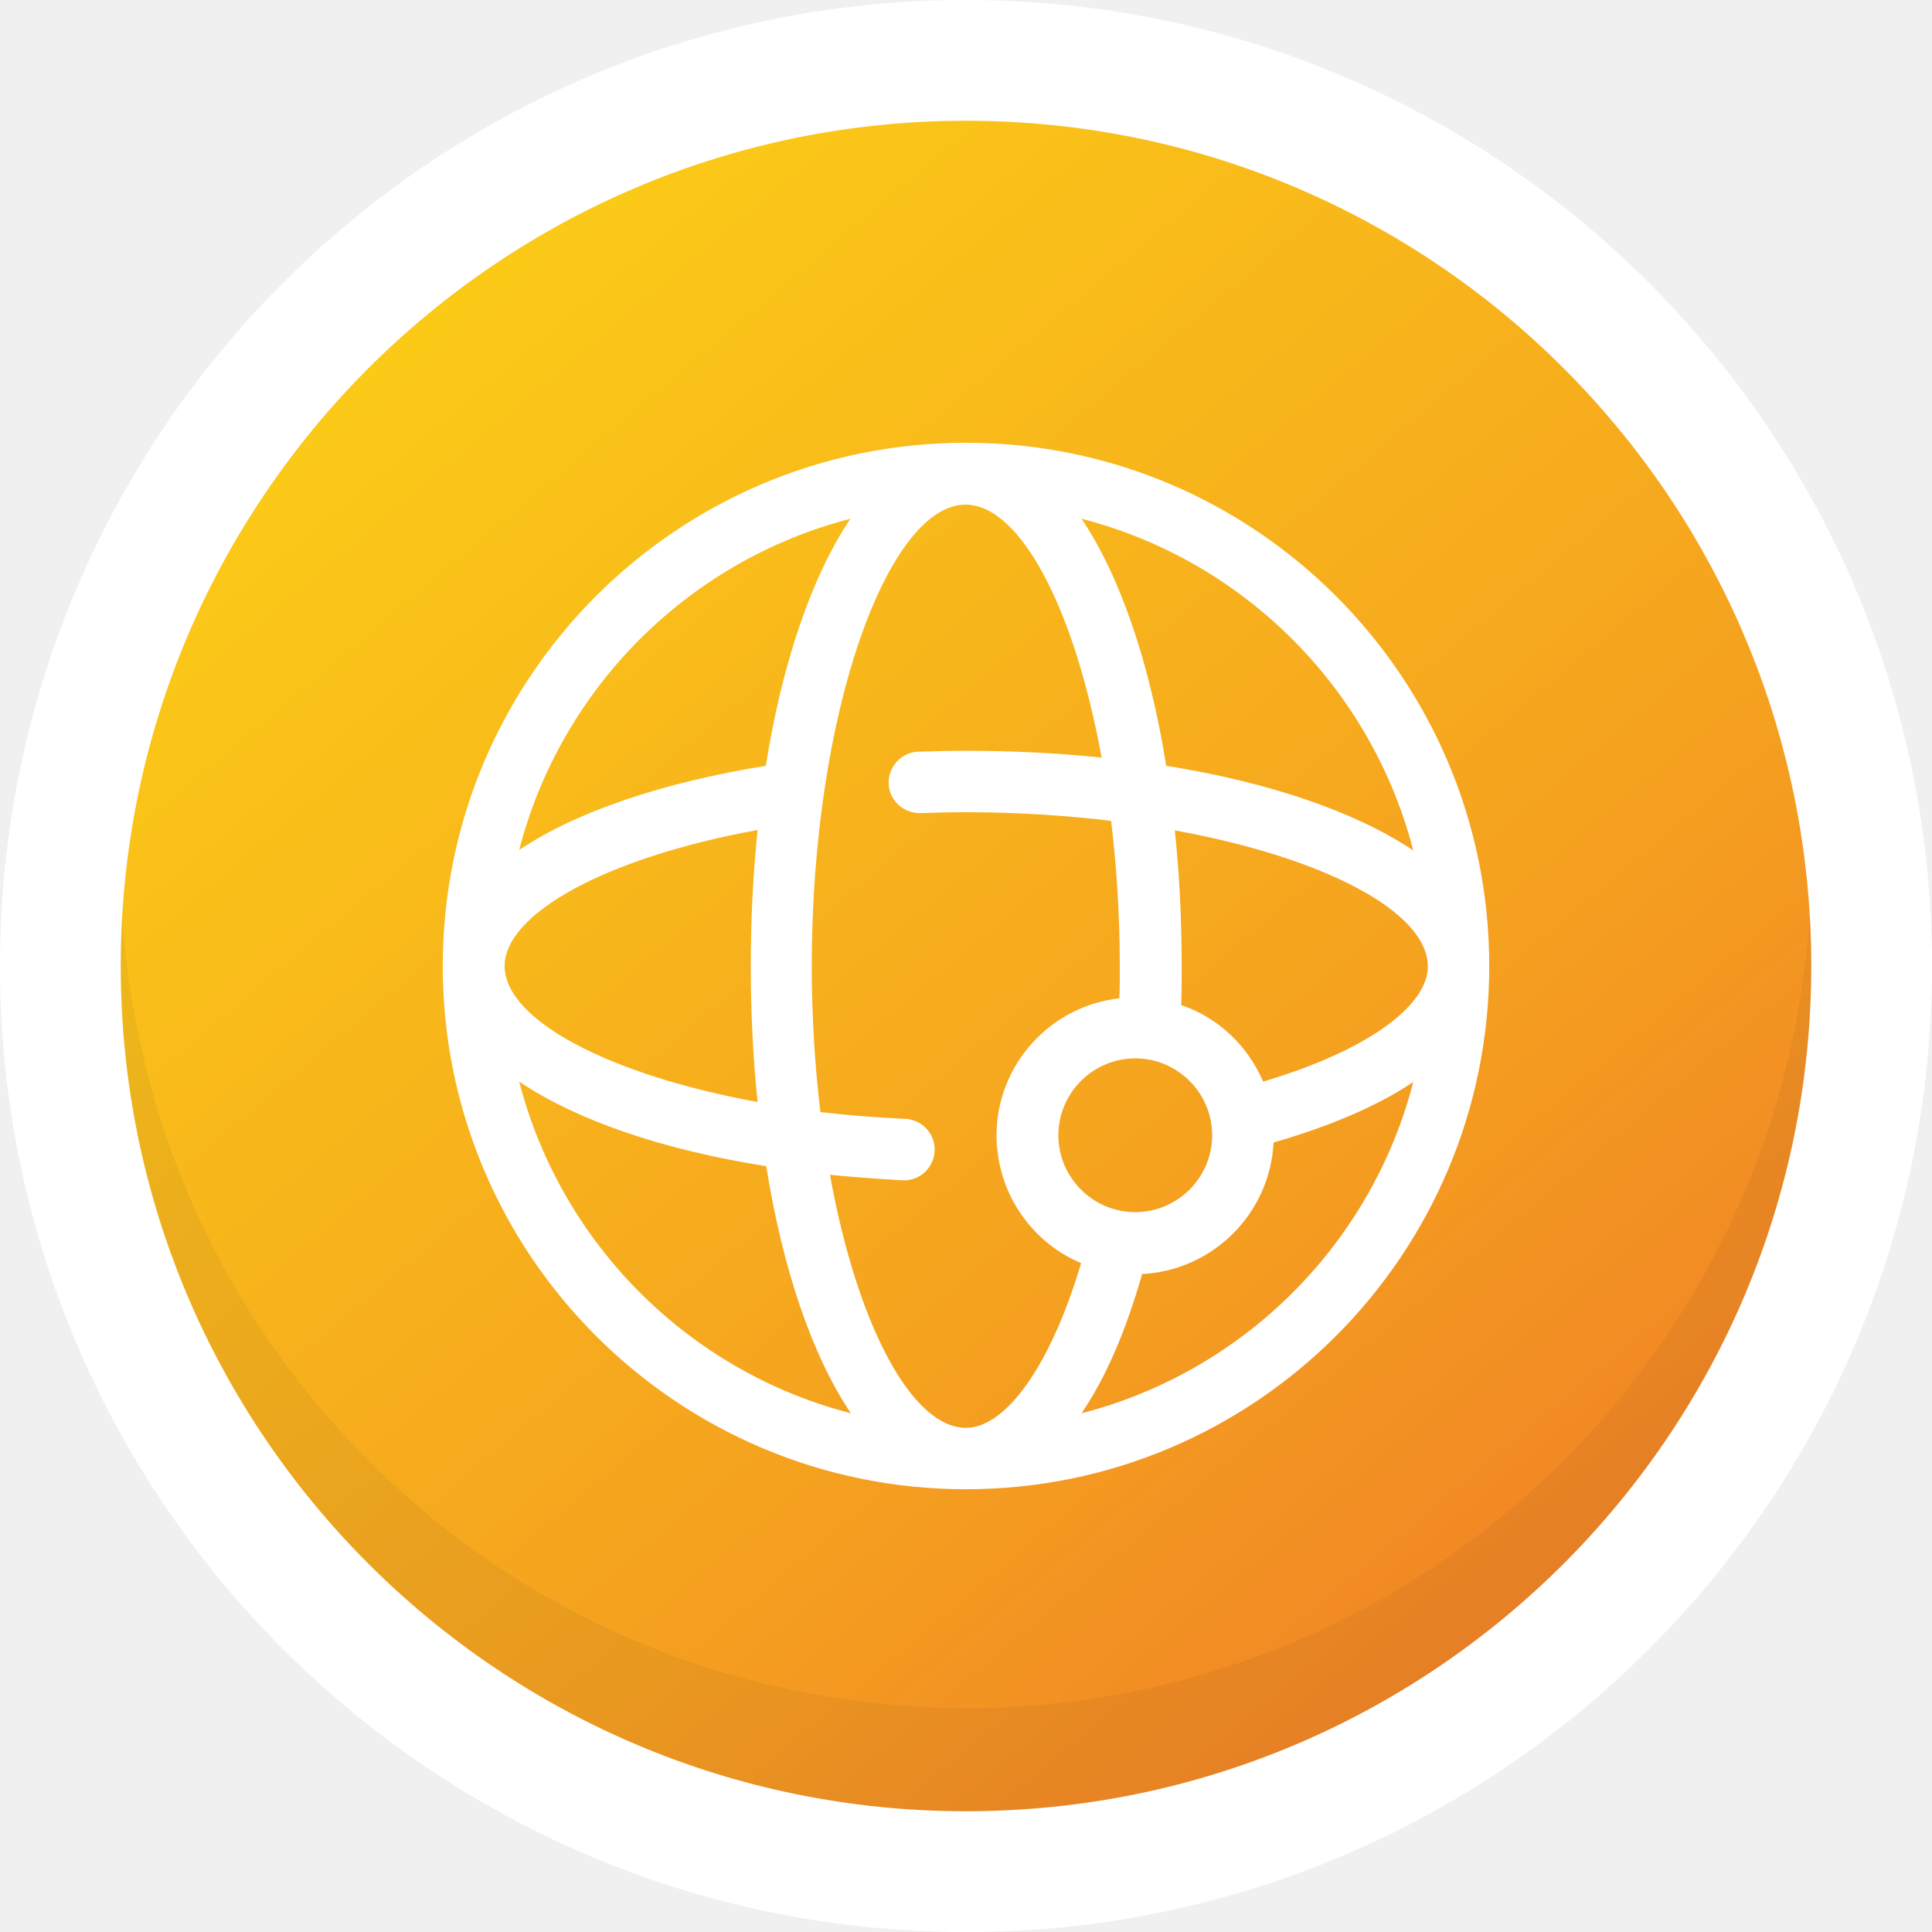
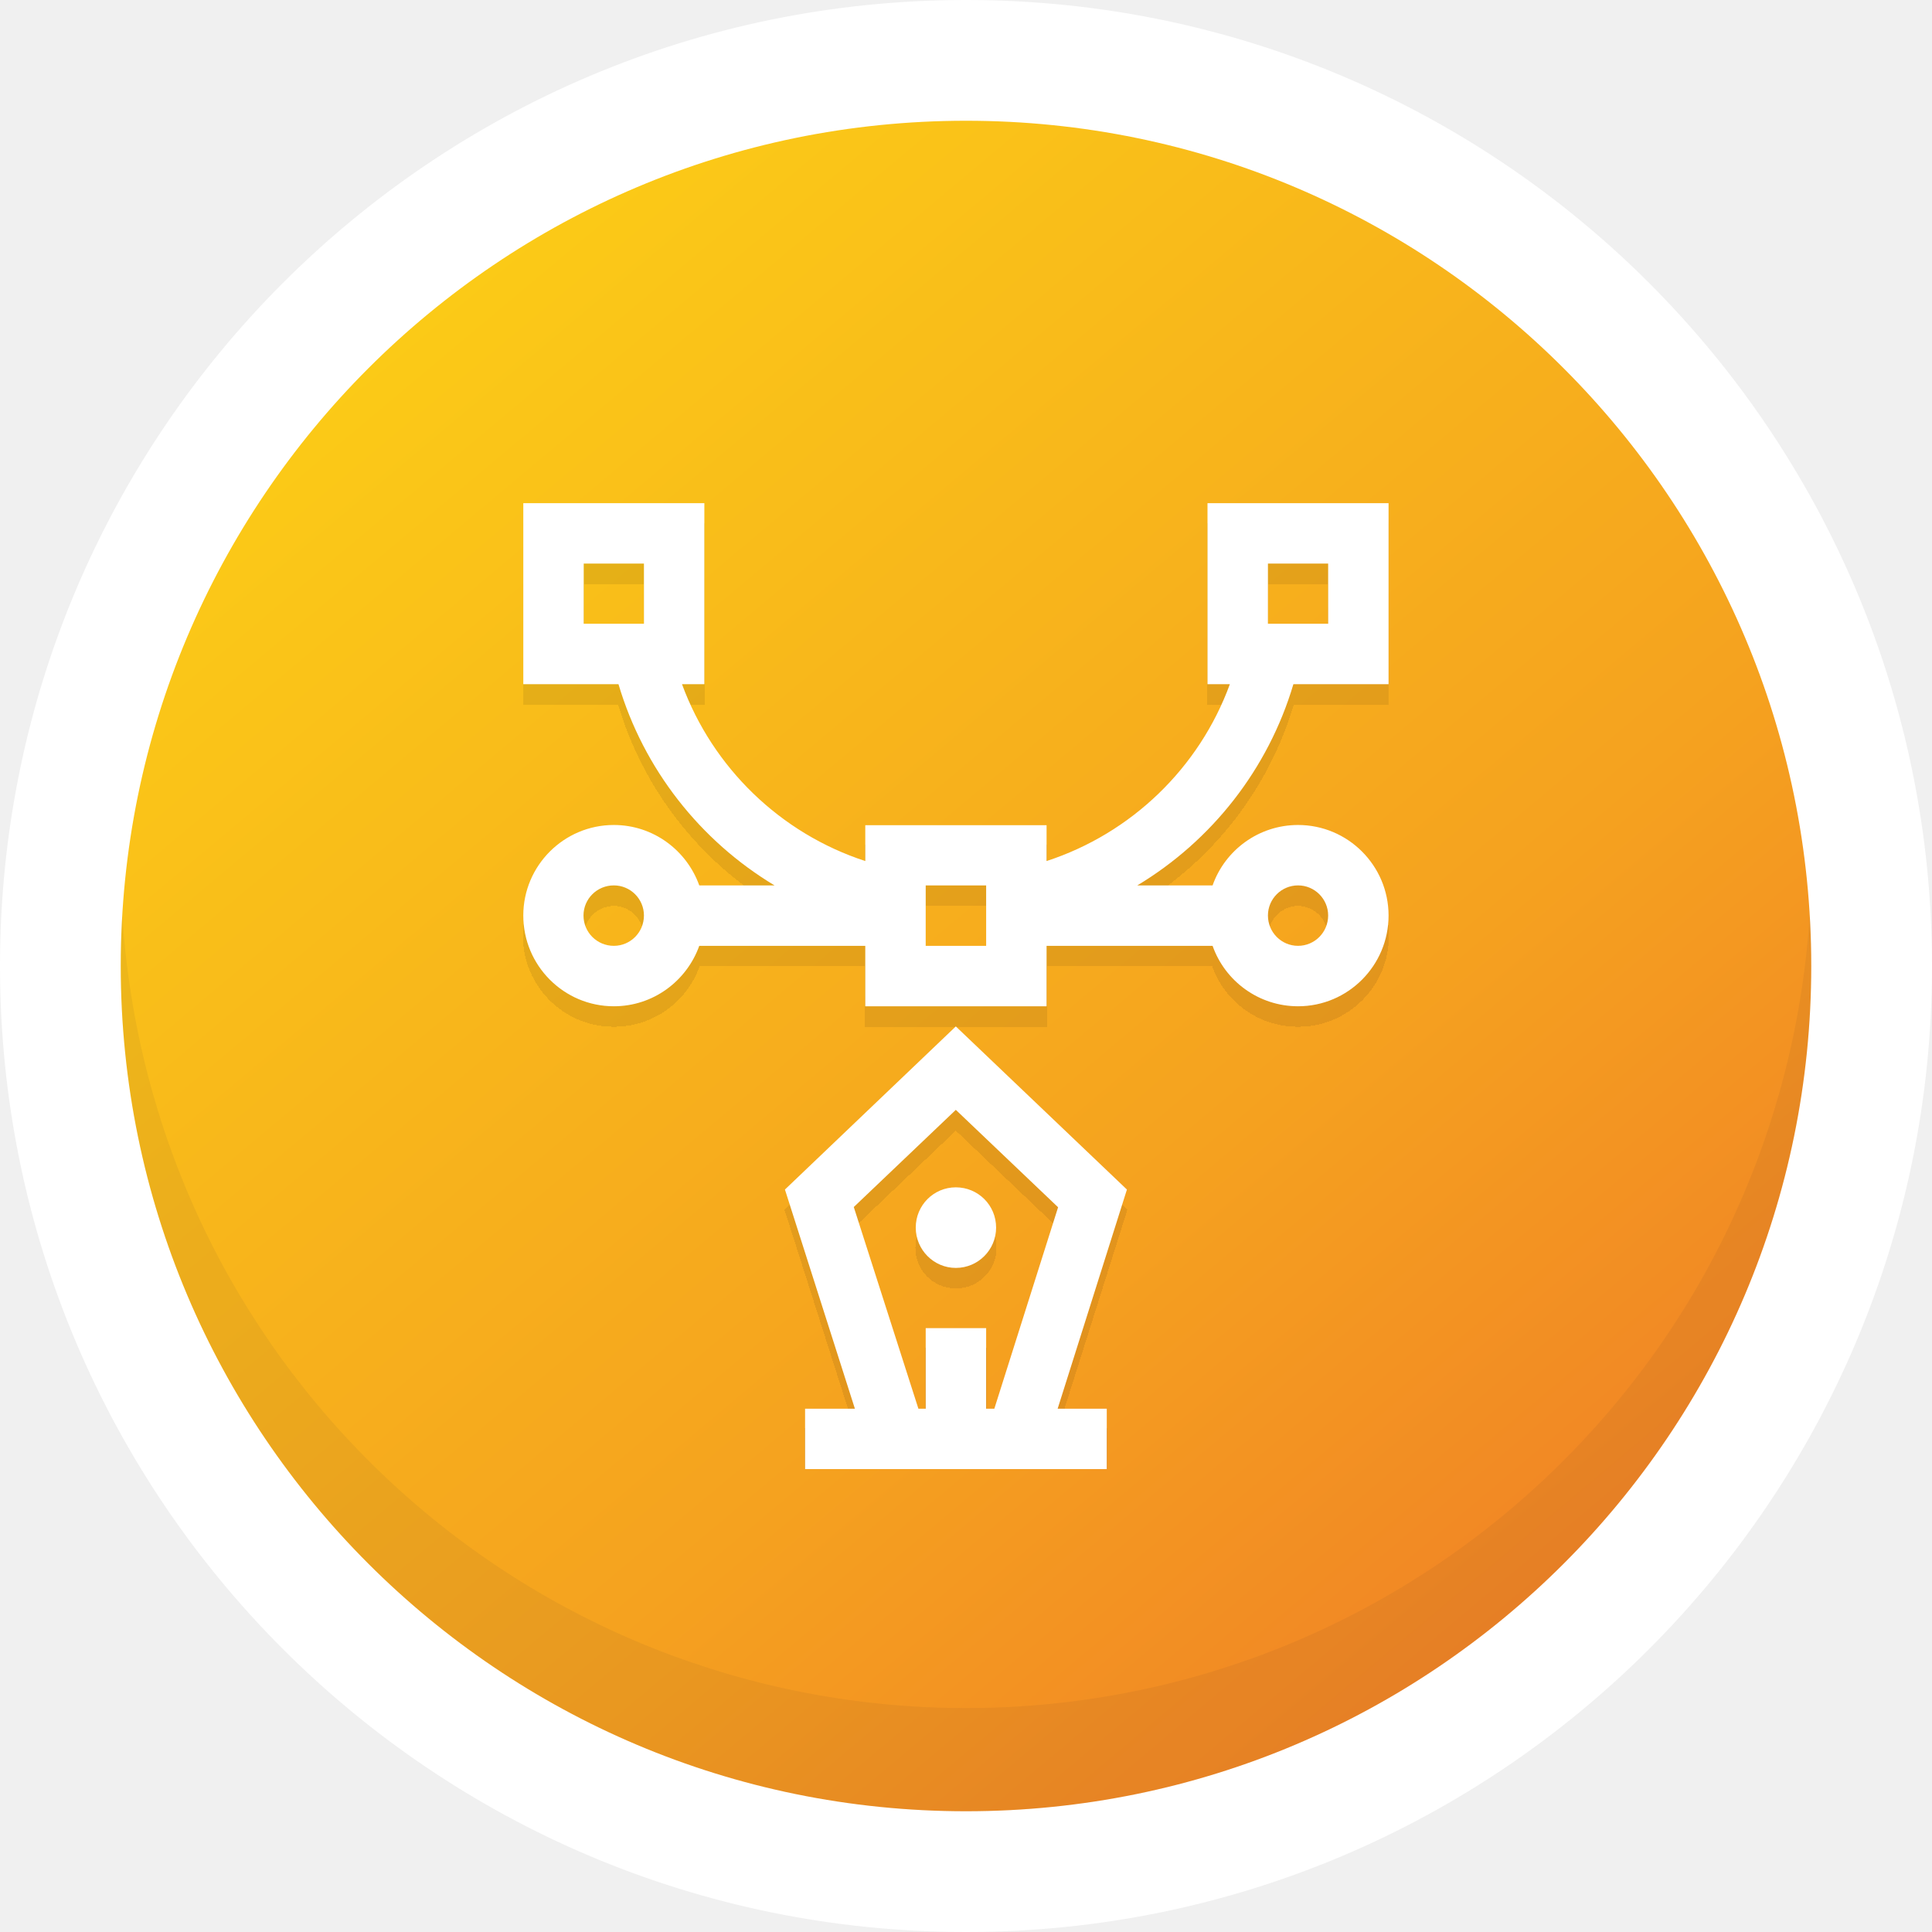
<svg xmlns="http://www.w3.org/2000/svg" width="96" height="96" viewBox="0 0 96 96" fill="none">
  <g clip-path="url(#clip0_772_12447)">
    <path d="M48 96C74.51 96 96 74.51 96 48C96 21.49 74.51 0 48 0C21.49 0 0 21.49 0 48C0 74.51 21.49 96 48 96Z" fill="white" />
    <path d="M48 90C71.196 90 90 71.196 90 48C90 24.804 71.196 6 48 6C24.804 6 6 24.804 6 48C6 71.196 24.804 90 48 90Z" fill="url(#paint0_linear_772_12447)" />
    <path d="M48 90C71.18 90 90 71.18 90 48C90 47.158 90 46.317 89.924 45.475C89.235 56.186 84.568 66.131 76.765 73.475C68.962 80.82 58.71 84.874 48 84.874C37.29 84.874 27.038 80.82 19.235 73.475C11.432 66.131 6.765 56.186 6.077 45.475C6 46.317 6 47.158 6 48C6 71.18 24.82 90 48 90Z" fill="#050C38" fill-opacity="0.05" />
-     <path d="M48 74C33.644 74 22 62.356 22 48C22 33.644 33.644 22 48 22C62.356 22 74 33.644 74 48C74 62.356 62.356 74 48 74ZM25.798 53.743C27.878 61.791 34.209 68.144 42.28 70.224C40.358 67.376 38.889 63.057 38.075 57.948C32.92 57.134 28.647 55.664 25.798 53.743ZM25.798 42.235C28.624 40.336 32.897 38.889 38.052 38.052C38.866 32.943 40.336 28.624 42.257 25.776C34.209 27.856 27.878 34.186 25.798 42.235ZM37.645 41.24C29.981 42.642 25.075 45.445 25.075 48C25.075 50.645 30.139 53.381 37.645 54.76C37.419 52.612 37.306 50.329 37.306 48C37.306 45.671 37.419 43.41 37.645 41.24ZM63.283 56.772C63.103 60.299 60.276 63.125 56.75 63.306C55.958 66.109 54.941 68.461 53.743 70.224C61.814 68.144 68.144 61.814 70.224 53.765C68.438 54.964 66.087 55.958 63.283 56.772ZM62.764 53.743C67.963 52.205 70.948 49.967 70.948 48.023C70.948 45.332 65.861 42.619 58.377 41.263C58.603 43.41 58.717 45.671 58.717 48.023C58.717 48.656 58.717 49.311 58.694 49.944C60.525 50.555 61.995 51.956 62.764 53.743ZM57.948 38.052C63.057 38.866 67.353 40.336 70.224 42.257C68.144 34.209 61.814 27.856 53.743 25.776C55.664 28.647 57.134 32.943 57.948 38.052ZM41.24 58.377C42.596 65.861 45.31 70.948 48 70.948C49.944 70.948 52.183 67.941 53.72 62.764C51.504 61.837 49.899 59.757 49.583 57.337V57.315C49.537 57.021 49.515 56.727 49.515 56.433C49.515 52.906 52.183 49.99 55.619 49.605C55.642 49.085 55.642 48.565 55.642 48.023C55.642 45.49 55.483 43.071 55.212 40.788C52.951 40.517 50.51 40.358 47.977 40.358C47.231 40.358 46.485 40.381 45.739 40.404C44.903 40.426 44.179 39.77 44.157 38.934C44.134 38.097 44.79 37.374 45.626 37.351C46.395 37.329 47.186 37.306 47.977 37.306C50.306 37.306 52.567 37.419 54.737 37.645C53.381 30.162 50.668 25.075 47.977 25.075C44.157 25.075 40.336 35.294 40.336 48.023C40.336 50.555 40.494 52.974 40.765 55.257C42.122 55.416 43.546 55.529 44.993 55.596C45.83 55.642 46.485 56.343 46.44 57.202C46.395 58.038 45.694 58.694 44.835 58.649C43.636 58.581 42.438 58.49 41.24 58.377ZM56.41 60.231C58.513 60.231 60.231 58.513 60.231 56.41C60.231 54.308 58.513 52.59 56.41 52.59C54.308 52.59 52.59 54.308 52.59 56.41C52.59 58.513 54.308 60.231 56.41 60.231Z" fill="white" />
+     <g clip-path="url(#clip1_772_12447)">
+       <g filter="url(#filter0_d_772_12447)">
+         <path fill-rule="evenodd" clip-rule="evenodd" d="M40.004 69.997H42.479L39.003 59.108L47.494 51.002L55.996 59.108L52.554 69.997H54.995V73C50.002 73 44.997 73 40.004 73V69.997ZM64.268 33.997C63.014 38.221 60.209 41.774 56.513 43.995H60.253C60.869 42.247 62.541 40.993 64.499 40.993C66.984 40.993 68.997 43.017 68.997 45.491C68.997 47.977 66.984 50.001 64.499 50.001C62.541 50.001 60.869 48.747 60.253 46.998H52.004V50.001H42.995V46.998H34.746C34.119 48.747 32.458 50.001 30.501 50.001C28.015 50.001 26.002 47.977 26.002 45.491C26.002 43.017 28.015 40.993 30.501 40.993C32.458 40.993 34.119 42.247 34.746 43.995H38.486C34.79 41.774 31.985 38.221 30.732 33.997H26.002V25H34.999V33.997H33.888C35.417 38.155 38.783 41.411 42.995 42.785V41.004H52.004V42.785C56.216 41.411 59.593 38.155 61.111 33.997H60V25H68.997V33.997H64.268ZM29.005 28.003H31.997V30.994H29.005V28.003ZM45.998 43.995H49.001V46.998H45.998V43.995ZM30.501 43.995C31.326 43.995 31.997 44.666 31.997 45.491C31.997 46.327 31.326 46.998 30.501 46.998C29.665 46.998 28.994 46.327 28.994 45.491C28.994 44.666 29.665 43.995 30.501 43.995ZM64.499 43.995C65.324 43.995 65.995 44.666 65.995 45.491C65.995 46.327 65.324 46.998 64.499 46.998C63.674 46.998 63.003 46.327 63.003 45.491C63.003 44.666 63.674 43.995 64.499 43.995ZM63.003 28.003H65.995V30.994H63.003V28.003ZM45.635 69.997H45.998V65.994H49.001V69.997H49.408L52.576 59.988L47.494 55.148L42.424 59.977L45.635 69.997ZM49.496 61C49.496 59.889 48.605 58.998 47.494 58.998C46.394 58.998 45.503 59.889 45.503 61C45.503 62.1 46.394 63.002 47.494 63.002C48.605 63.002 49.496 62.1 49.496 61Z" fill="white" />
+       </g>
+     </g>
  </g>
  <defs>
+     <filter id="filter0_d_772_12447" x="26.002" y="25" width="42.996" height="49" filterUnits="userSpaceOnUse" color-interpolation-filters="sRGB">
+       <feFlood flood-opacity="0" result="BackgroundImageFix" />
+       <feColorMatrix in="SourceAlpha" type="matrix" values="0 0 0 0 0 0 0 0 0 0 0 0 0 0 0 0 0 0 127 0" result="hardAlpha" />
+       <feOffset dy="1" />
+       <feColorMatrix type="matrix" values="0 0 0 0 0 0 0 0 0 0 0 0 0 0 0 0 0 0 0.08 0" />
+       <feBlend mode="normal" in2="BackgroundImageFix" result="effect1_dropShadow_772_12447" />
+       <feBlend mode="normal" in="SourceGraphic" in2="effect1_dropShadow_772_12447" result="shape" />
+     </filter>
    <linearGradient id="paint0_linear_772_12447" x1="74.997" y1="80.174" x2="21.003" y2="15.826" gradientUnits="userSpaceOnUse">
      <stop stop-color="#F18525" />
      <stop offset="0.333" stop-color="#F5A21F" />
      <stop offset="1" stop-color="#FBCA17" />
    </linearGradient>
    <clipPath id="clip0_772_12447">
      <rect width="96" height="96" fill="white" />
    </clipPath>
+     <clipPath id="clip1_772_12447">
+       <rect width="48" height="48" fill="white" transform="translate(24 25)" />
+     </clipPath>
  </defs>
</svg>
